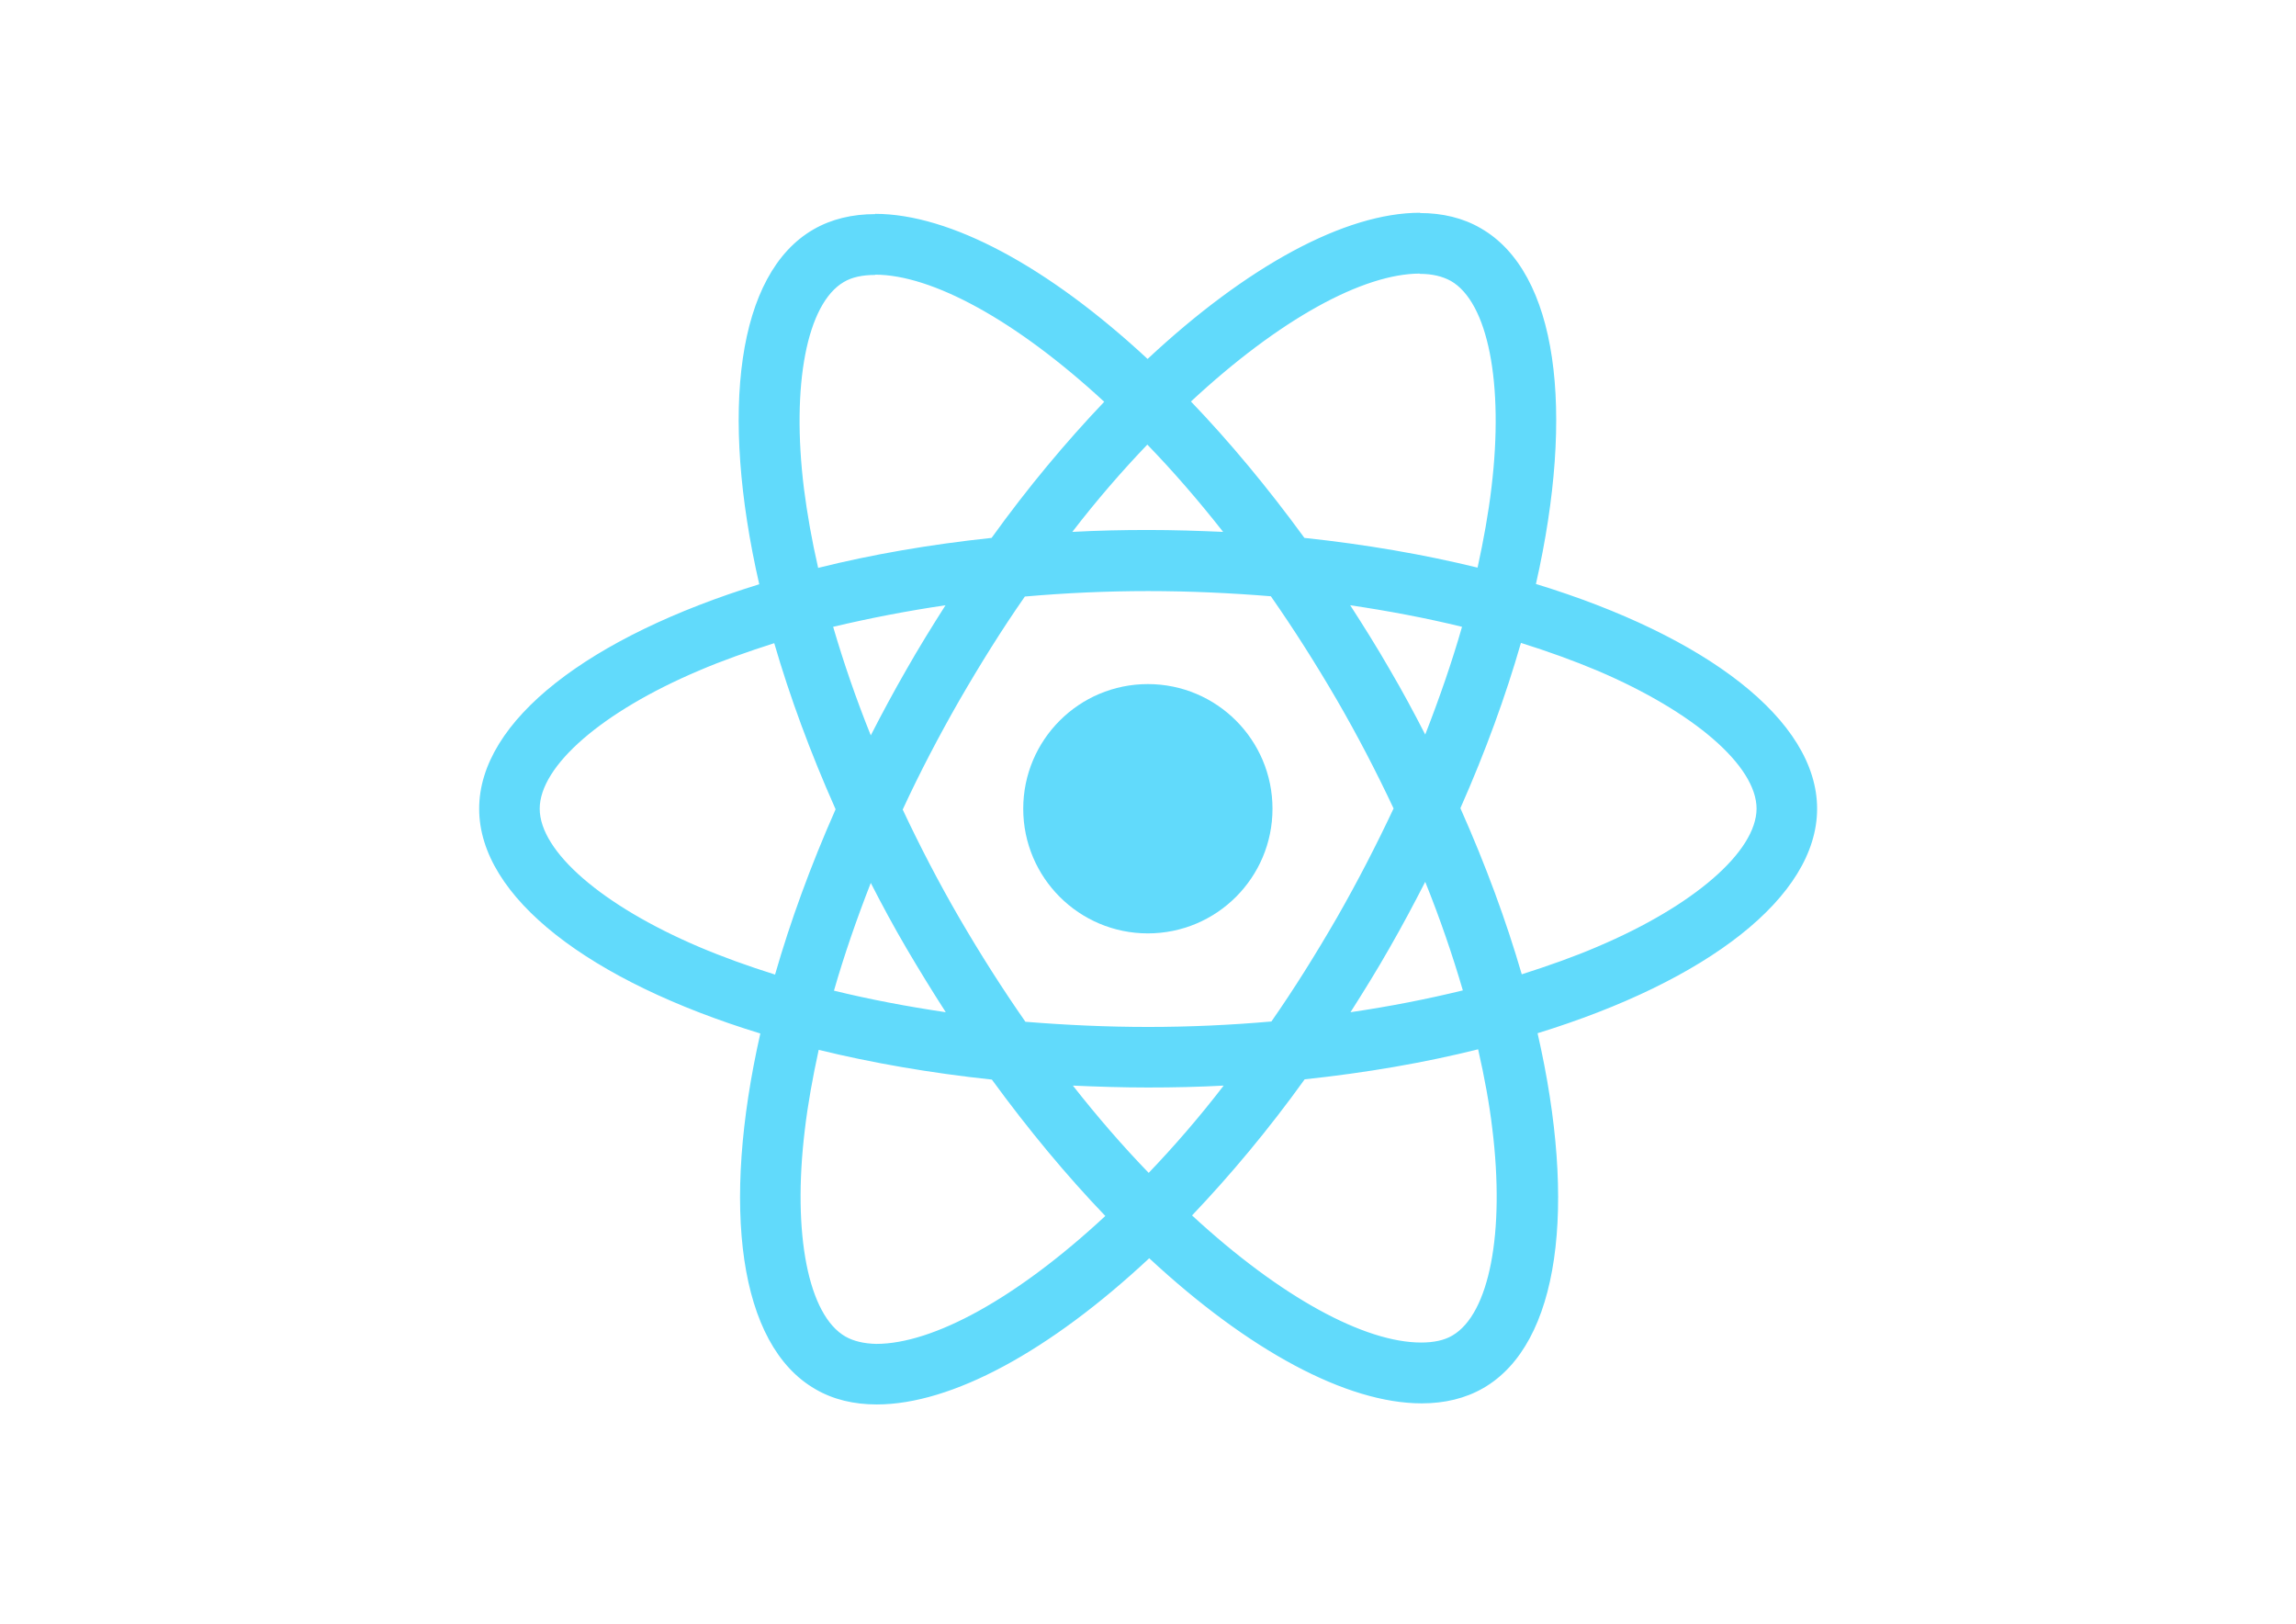
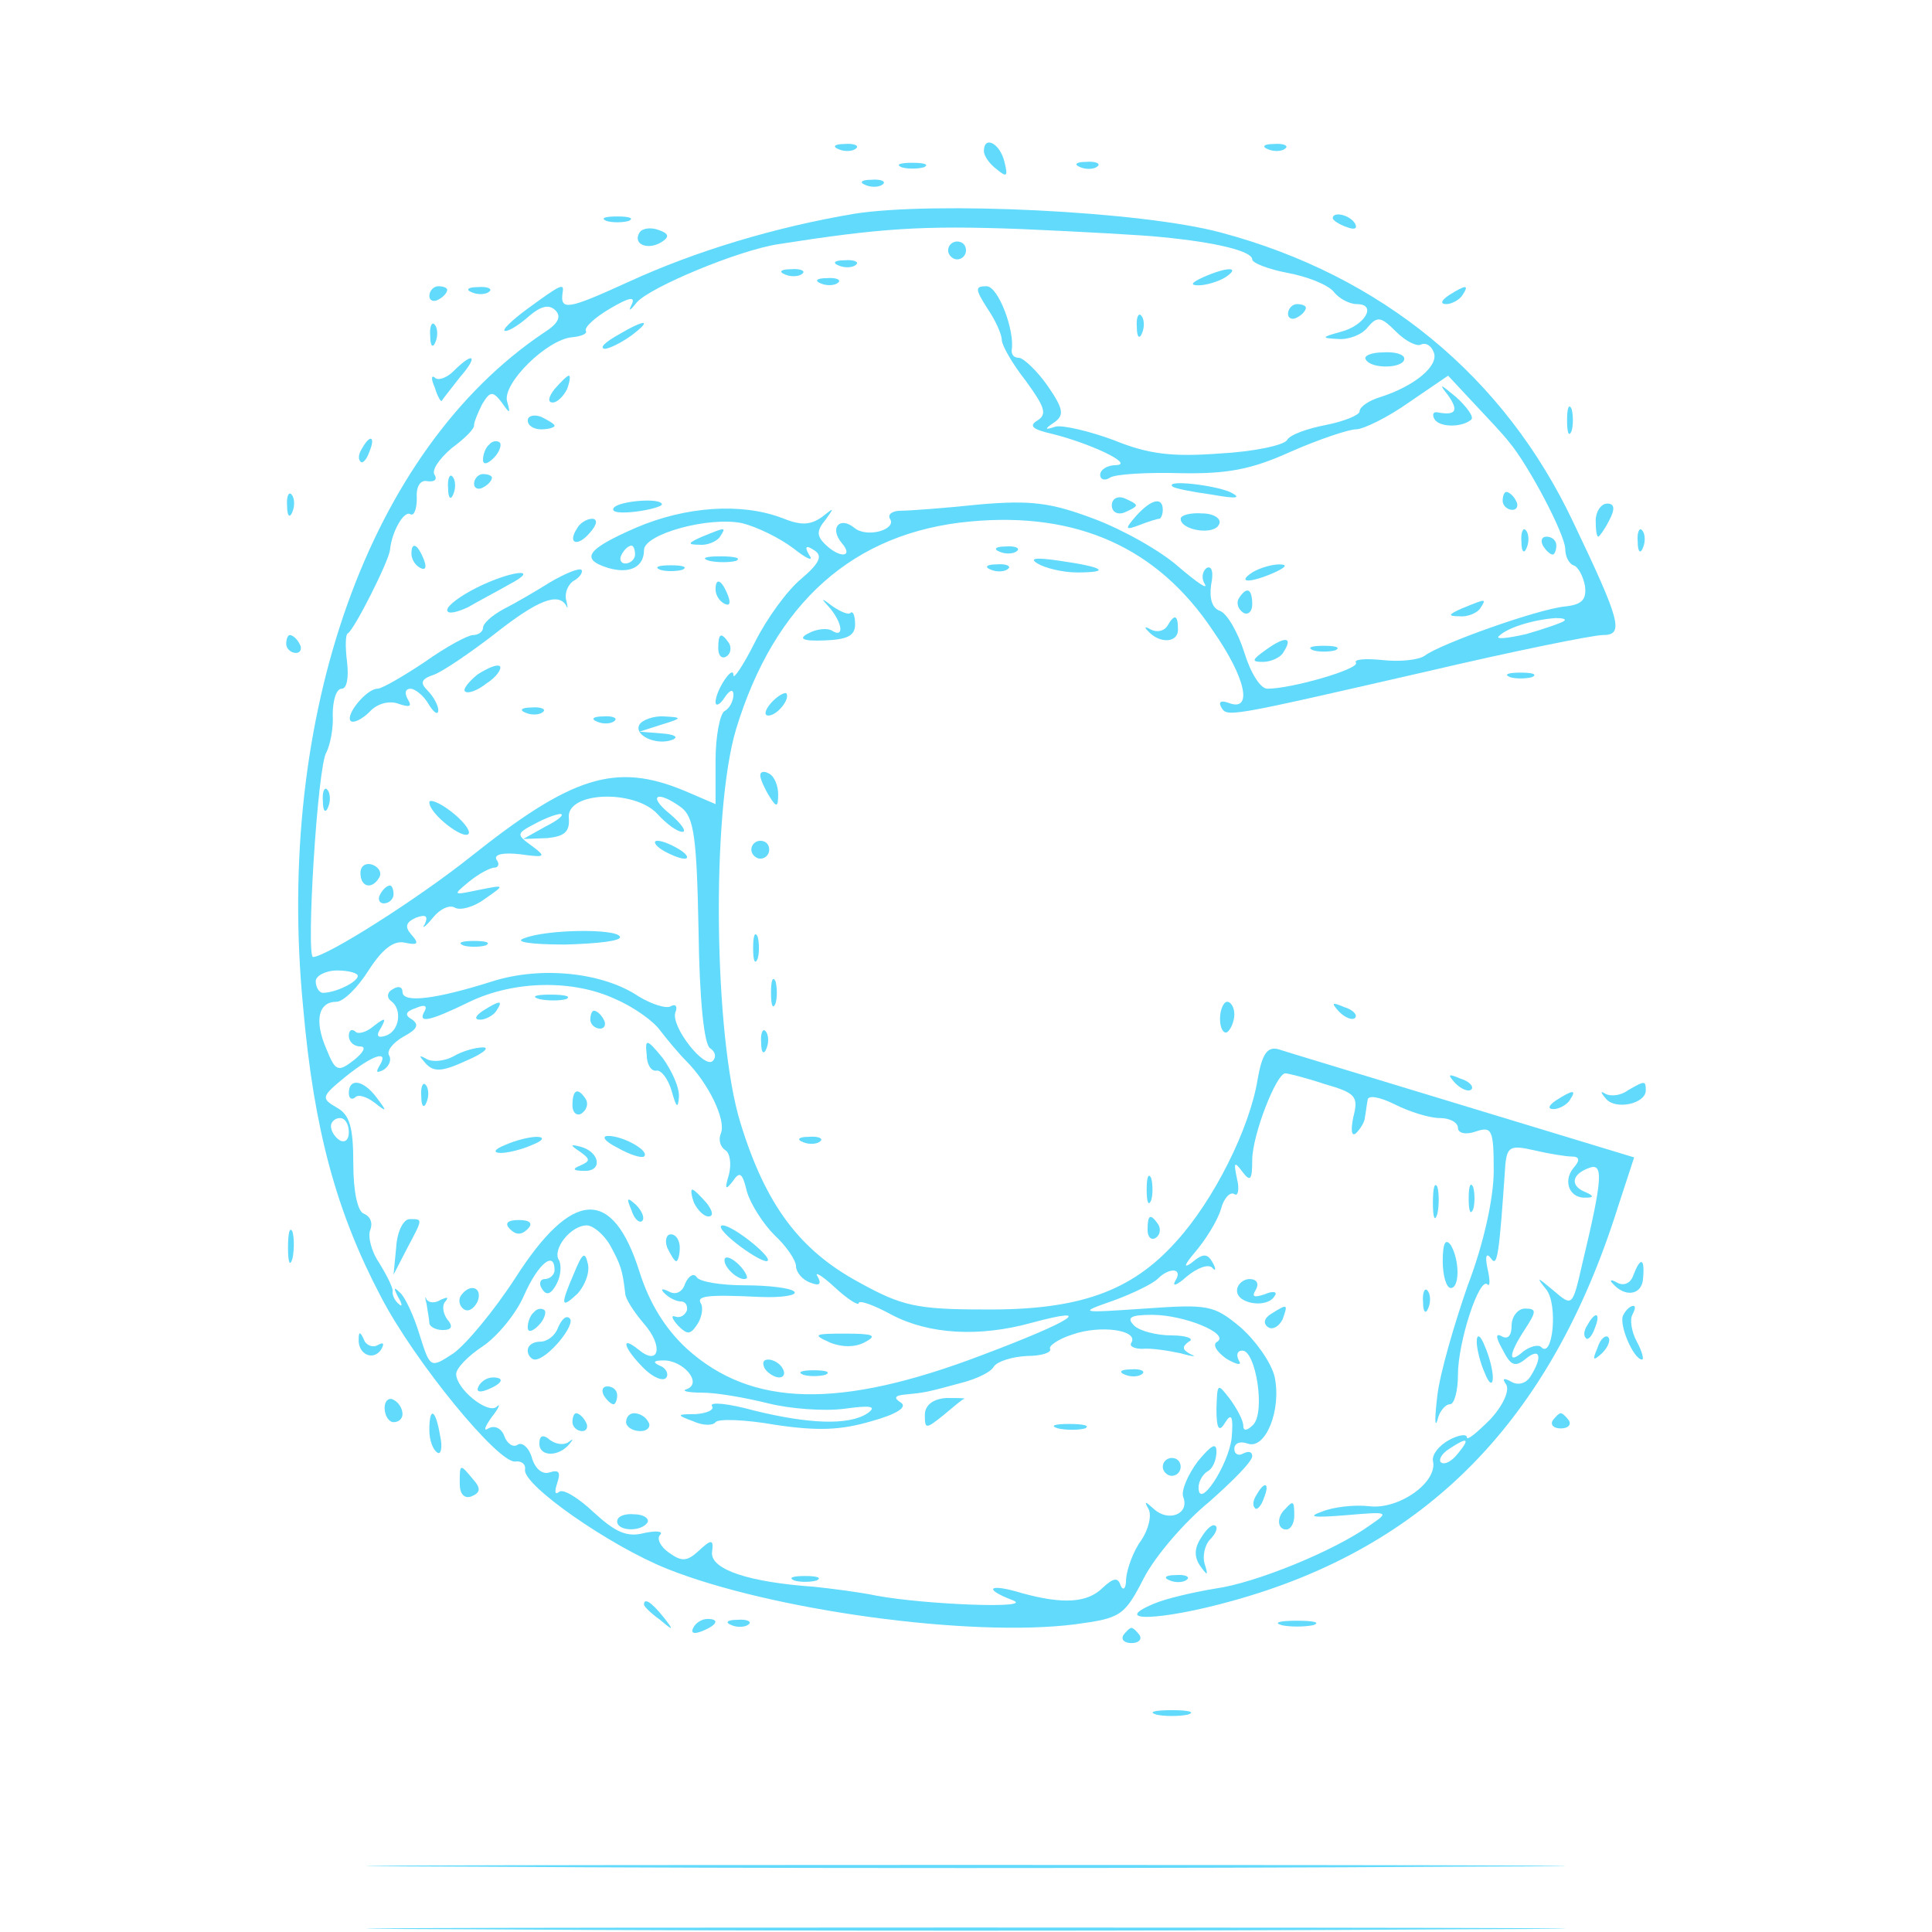
- <svg xmlns="http://www.w3.org/2000/svg" viewBox="0 0 841.9 595.3">
-   <g fill="#61DAFB">
-     <path d="M666.3 296.5c0-32.5-40.7-63.3-103.1-82.4 14.4-63.6 8-114.2-20.2-130.4-6.5-3.8-14.1-5.6-22.4-5.6v22.3c4.6 0 8.3.9 11.4 2.6 13.6 7.8 19.5 37.5 14.9 75.7-1.1 9.4-2.9 19.3-5.1 29.4-19.6-4.8-41-8.5-63.5-10.9-13.5-18.5-27.5-35.3-41.6-50 32.6-30.3 63.2-46.9 84-46.9V78c-27.5 0-63.5 19.6-99.9 53.6-36.4-33.8-72.4-53.2-99.9-53.2v22.3c20.7 0 51.4 16.5 84 46.6-14 14.7-28 31.4-41.3 49.9-22.6 2.4-44 6.1-63.6 11-2.3-10-4-19.7-5.2-29-4.7-38.2 1.1-67.9 14.6-75.8 3-1.8 6.9-2.6 11.5-2.6V78.5c-8.4 0-16 1.8-22.6 5.6-28.1 16.2-34.4 66.7-19.9 130.1-62.2 19.2-102.7 49.9-102.7 82.3 0 32.5 40.7 63.3 103.1 82.4-14.4 63.6-8 114.2 20.2 130.4 6.5 3.8 14.1 5.6 22.5 5.6 27.5 0 63.5-19.6 99.9-53.6 36.4 33.8 72.4 53.2 99.9 53.2 8.4 0 16-1.8 22.6-5.6 28.1-16.2 34.4-66.7 19.9-130.1 62-19.1 102.5-49.9 102.5-82.3zm-130.2-66.7c-3.7 12.9-8.3 26.2-13.5 39.5-4.1-8-8.4-16-13.1-24-4.6-8-9.5-15.8-14.4-23.4 14.2 2.1 27.9 4.7 41 7.9zm-45.8 106.5c-7.8 13.5-15.8 26.3-24.1 38.2-14.9 1.3-30 2-45.2 2-15.1 0-30.2-.7-45-1.9-8.3-11.9-16.4-24.6-24.2-38-7.6-13.1-14.5-26.4-20.8-39.8 6.2-13.4 13.2-26.8 20.7-39.9 7.8-13.5 15.8-26.3 24.1-38.2 14.9-1.3 30-2 45.2-2 15.1 0 30.2.7 45 1.9 8.3 11.9 16.4 24.6 24.2 38 7.6 13.1 14.5 26.4 20.8 39.8-6.3 13.4-13.2 26.8-20.7 39.9zm32.3-13c5.4 13.4 10 26.8 13.8 39.8-13.1 3.2-26.9 5.9-41.2 8 4.9-7.7 9.8-15.6 14.4-23.7 4.6-8 8.9-16.1 13-24.1zM421.2 430c-9.3-9.6-18.6-20.3-27.8-32 9 .4 18.2.7 27.5.7 9.4 0 18.7-.2 27.8-.7-9 11.7-18.3 22.4-27.5 32zm-74.4-58.9c-14.2-2.1-27.9-4.7-41-7.9 3.7-12.9 8.3-26.2 13.5-39.5 4.1 8 8.4 16 13.1 24 4.7 8 9.5 15.8 14.4 23.4zM420.7 163c9.3 9.6 18.6 20.3 27.8 32-9-.4-18.2-.7-27.5-.7-9.4 0-18.7.2-27.8.7 9-11.7 18.3-22.4 27.5-32zm-74 58.9c-4.9 7.7-9.8 15.6-14.4 23.7-4.6 8-8.9 16-13 24-5.4-13.4-10-26.8-13.8-39.8 13.1-3.1 26.9-5.8 41.2-7.9zm-90.5 125.2c-35.4-15.1-58.3-34.9-58.3-50.6 0-15.7 22.9-35.6 58.3-50.6 8.6-3.7 18-7 27.7-10.1 5.7 19.6 13.2 40 22.5 60.9-9.2 20.8-16.6 41.1-22.2 60.6-9.9-3.1-19.3-6.5-28-10.2zM310 490c-13.6-7.8-19.5-37.5-14.9-75.7 1.1-9.4 2.9-19.3 5.1-29.4 19.6 4.8 41 8.5 63.5 10.9 13.5 18.5 27.5 35.3 41.6 50-32.6 30.3-63.2 46.9-84 46.9-4.5-.1-8.3-1-11.3-2.7zm237.2-76.2c4.7 38.2-1.1 67.9-14.6 75.8-3 1.8-6.9 2.6-11.5 2.6-20.7 0-51.4-16.5-84-46.6 14-14.7 28-31.4 41.3-49.9 22.6-2.4 44-6.1 63.6-11 2.3 10.1 4.1 19.8 5.2 29.1zm38.5-66.7c-8.6 3.7-18 7-27.7 10.1-5.7-19.6-13.2-40-22.5-60.9 9.2-20.8 16.6-41.1 22.2-60.6 9.9 3.1 19.3 6.5 28.1 10.2 35.4 15.1 58.3 34.9 58.3 50.6-.1 15.7-23 35.6-58.4 50.6zM320.8 78.4z" />
-     <circle cx="420.9" cy="296.5" r="45.7" />
-     <path d="M520.5 78.1z" />
+ <svg xmlns="http://www.w3.org/2000/svg" version="1.0" width="216pt" height="216pt" viewBox="0 0 216 216" preserveAspectRatio="xMidYMid meet">
+   <g transform="translate(0,216) scale(0.1,-0.1)" fill="#61dafb" stroke="none">
+     <path d="M938 1993 c7 -3 16 -2 19 1 4 3 -2 6 -13 5 -11 0 -14 -3 -6 -6z" />
+     <path d="M1100 1991 c0 -5 6 -14 14 -20 12 -10 13 -8 9 8 -5 21 -23 30 -23 12z" />
+     <path d="M1418 1993 c7 -3 16 -2 19 1 4 3 -2 6 -13 5 -11 0 -14 -3 -6 -6z" />
+     <path d="M1008 1973 c6 -2 18 -2 25 0 6 3 1 5 -13 5 -14 0 -19 -2 -12 -5z" />
+     <path d="M1208 1973 c7 -3 16 -2 19 1 4 3 -2 6 -13 5 -11 0 -14 -3 -6 -6z" />
+     <path d="M968 1953 c7 -3 16 -2 19 1 4 3 -2 6 -13 5 -11 0 -14 -3 -6 -6z" />
+     <path d="M955 1921 c-89 -15 -178 -42 -252 -76 -68 -31 -77 -33 -74 -12 2 11 -2 9 -39 -18 -19 -14 -30 -25 -25 -25 5 0 17 8 27 17 13 11 22 13 29 6 7 -7 3 -15 -13 -25 -195 -131 -301 -427 -269 -755 12 -136 37 -228 87 -323 38 -73 131 -186 150 -184 7 1 12 -3 11 -9 -3 -17 94 -85 159 -111 115 -46 338 -77 456 -62 51 7 55 9 77 52 13 25 46 63 73 85 26 23 48 45 48 51 0 5 -4 6 -10 3 -5 -3 -10 -1 -10 5 0 7 7 9 15 6 20 -7 38 38 30 75 -4 16 -21 40 -38 55 -30 25 -36 26 -107 21 -74 -5 -75 -5 -35 9 22 8 44 19 49 24 14 14 29 12 20 -2 -4 -7 2 -5 13 5 11 9 23 14 28 10 4 -5 5 -2 1 5 -6 11 -11 11 -24 0 -10 -7 -7 -1 4 12 12 14 25 35 29 48 3 12 10 20 15 17 4 -3 6 5 3 17 -4 19 -3 20 6 8 9 -12 11 -9 11 13 0 28 27 97 37 97 3 0 23 -5 44 -12 35 -10 38 -14 32 -37 -3 -15 -2 -22 3 -18 5 5 10 13 10 18 1 5 2 14 3 19 0 6 13 4 31 -5 16 -8 38 -15 50 -15 11 0 20 -5 20 -11 0 -6 9 -8 20 -4 18 6 20 2 20 -44 0 -30 -11 -81 -29 -128 -15 -43 -31 -98 -34 -123 -3 -25 -3 -37 0 -28 2 10 9 18 14 18 5 0 9 15 9 33 0 37 24 110 33 101 3 -3 3 5 0 18 -3 14 -1 18 4 11 7 -10 9 2 16 105 2 20 6 22 32 16 17 -4 36 -7 42 -7 9 0 10 -4 2 -13 -12 -15 -4 -34 14 -33 9 0 9 2 0 6 -18 7 -16 20 3 27 17 7 16 -11 -7 -107 -11 -48 -11 -48 -32 -30 -19 16 -20 16 -8 1 13 -17 7 -78 -6 -64 -3 3 -12 1 -20 -5 -17 -15 -17 -4 2 25 13 20 13 23 0 23 -8 0 -15 -9 -15 -19 0 -11 -4 -16 -11 -12 -7 4 -7 -1 1 -15 9 -18 14 -20 26 -10 16 13 19 2 5 -20 -5 -8 -14 -10 -21 -6 -9 5 -11 4 -6 -3 4 -7 -4 -24 -18 -39 -15 -15 -26 -24 -26 -20 0 4 -9 3 -20 -3 -11 -6 -19 -16 -18 -23 6 -24 -38 -55 -71 -51 -17 2 -41 -1 -53 -6 -17 -6 -10 -7 27 -4 47 4 49 4 27 -11 -40 -29 -129 -65 -173 -71 -24 -4 -55 -11 -69 -17 -50 -21 8 -19 87 3 218 60 357 202 432 441 l18 55 -191 58 c-105 32 -198 60 -207 63 -12 3 -18 -5 -23 -34 -9 -55 -49 -135 -91 -181 -50 -56 -109 -77 -215 -76 -75 0 -92 4 -139 30 -67 36 -105 87 -133 178 -30 96 -33 348 -5 441 43 141 131 220 262 232 119 11 209 -29 271 -122 37 -53 45 -91 18 -81 -8 3 -12 2 -9 -4 7 -12 2 -13 229 39 98 23 187 41 198 41 24 0 20 15 -33 126 -77 163 -214 276 -394 324 -89 24 -321 35 -410 21z m343 -26 c63 -6 102 -16 102 -25 0 -4 18 -11 39 -15 22 -4 45 -13 52 -21 6 -8 18 -14 26 -14 23 0 9 -24 -18 -31 -22 -6 -22 -7 -3 -8 12 -1 27 5 33 13 11 13 15 12 32 -5 11 -11 24 -17 28 -14 5 2 11 -1 14 -9 6 -15 -22 -38 -60 -50 -13 -4 -23 -11 -23 -16 0 -4 -17 -11 -37 -15 -21 -4 -41 -11 -44 -17 -4 -6 -38 -13 -75 -15 -53 -4 -80 -1 -119 15 -27 10 -57 17 -65 15 -12 -4 -13 -3 -1 5 11 8 10 15 -8 41 -12 17 -27 31 -32 31 -5 0 -8 3 -8 8 4 22 -15 72 -28 72 -13 0 -13 -3 1 -25 9 -13 16 -29 16 -35 0 -6 12 -27 27 -46 21 -29 24 -37 13 -44 -10 -6 -6 -10 16 -15 41 -10 93 -34 72 -35 -10 0 -18 -5 -18 -11 0 -5 5 -7 11 -3 6 4 42 6 78 5 53 -1 80 4 124 24 32 14 65 25 73 25 8 0 35 13 59 30 l44 30 28 -30 c15 -16 34 -36 40 -44 22 -26 63 -104 63 -120 0 -8 4 -16 9 -18 5 -1 11 -12 13 -23 2 -15 -3 -21 -22 -23 -31 -3 -140 -42 -157 -55 -7 -5 -28 -7 -47 -5 -19 2 -33 1 -30 -3 4 -7 -72 -29 -99 -29 -8 0 -19 18 -26 41 -7 22 -19 43 -27 46 -9 3 -12 14 -10 29 3 14 1 22 -5 19 -5 -4 -6 -12 -2 -18 4 -7 -9 2 -29 19 -20 18 -63 42 -95 54 -48 18 -70 21 -128 16 -38 -4 -78 -7 -88 -7 -9 0 -15 -4 -12 -9 8 -12 -26 -22 -40 -10 -16 13 -28 0 -14 -17 14 -16 -2 -18 -19 -1 -9 9 -9 15 1 27 10 14 10 14 -4 3 -13 -9 -23 -10 -45 -1 -45 17 -107 13 -163 -11 -55 -24 -63 -35 -31 -45 24 -7 40 1 40 20 0 18 73 38 110 30 16 -4 41 -16 57 -28 15 -12 23 -15 18 -8 -6 10 -4 12 5 6 10 -6 7 -14 -14 -32 -16 -13 -39 -45 -52 -71 -13 -26 -24 -42 -24 -37 0 13 -20 -17 -20 -30 0 -5 5 -3 10 5 6 9 10 10 10 3 0 -6 -4 -15 -10 -18 -5 -3 -10 -28 -10 -55 l0 -49 -35 15 c-77 32 -126 16 -239 -74 -59 -47 -160 -111 -176 -112 -8 0 5 215 15 229 4 8 8 27 7 42 0 16 4 29 10 29 6 0 8 13 6 30 -2 16 -2 31 1 32 7 4 45 79 47 93 2 21 16 45 23 40 4 -2 7 6 7 18 -1 13 4 21 12 19 8 -1 11 2 8 7 -4 5 5 18 19 30 15 11 26 22 25 26 0 3 4 13 9 23 9 15 12 15 22 2 9 -13 10 -13 6 1 -6 20 45 70 73 72 10 1 17 4 15 7 -2 4 10 15 27 25 22 13 29 14 24 4 -4 -8 -1 -6 6 3 15 17 113 58 158 65 115 18 161 21 270 17 69 -3 140 -7 158 -9z m-588 -355 c0 -5 -5 -10 -11 -10 -5 0 -7 5 -4 10 3 6 8 10 11 10 2 0 4 -4 4 -10z m1039 -74 c-2 -2 -22 -9 -43 -15 -22 -5 -35 -6 -30 -2 9 9 37 18 63 20 8 0 12 -1 10 -3z m-1014 -216 c10 -11 22 -20 28 -20 5 0 -1 9 -14 20 -26 21 -14 27 13 7 14 -11 17 -34 19 -138 1 -75 6 -127 13 -131 6 -4 7 -10 3 -14 -9 -10 -47 38 -42 54 3 7 0 10 -5 7 -5 -3 -21 2 -36 11 -40 27 -109 34 -163 17 -63 -20 -101 -25 -101 -12 0 6 -5 7 -11 3 -6 -3 -7 -9 -2 -13 13 -9 10 -34 -6 -39 -9 -3 -11 0 -5 9 6 11 5 12 -8 2 -8 -7 -18 -10 -21 -6 -4 3 -7 1 -7 -5 0 -7 6 -12 13 -12 7 0 3 -7 -7 -15 -18 -14 -21 -13 -31 12 -14 32 -9 53 11 53 8 0 24 16 36 35 16 25 29 34 41 31 14 -3 16 -1 7 9 -8 9 -6 14 5 19 11 4 14 2 10 -7 -4 -6 0 -4 9 7 8 10 19 15 25 11 6 -3 21 1 33 10 23 16 23 16 -7 10 -29 -6 -29 -6 -11 9 11 9 24 16 29 16 4 0 6 4 2 9 -3 6 8 8 26 6 29 -4 30 -3 14 9 -18 13 -18 14 3 25 11 6 24 11 29 11 4 -1 -3 -7 -17 -14 l-25 -14 27 1 c19 2 25 7 24 22 -4 30 73 33 99 5z m-335 -181 c0 -7 -25 -19 -39 -19 -4 0 -8 6 -8 13 0 6 11 12 24 12 13 0 23 -3 23 -6z m288 -26 c21 -9 43 -25 50 -35 7 -9 20 -25 29 -34 25 -25 45 -66 39 -81 -3 -7 -1 -15 5 -19 5 -3 7 -15 4 -27 -5 -17 -4 -18 4 -8 8 12 11 10 16 -11 4 -14 18 -36 31 -49 13 -12 24 -28 24 -35 0 -6 7 -15 16 -18 10 -4 13 -2 8 7 -4 6 5 1 19 -12 15 -14 27 -21 27 -18 0 4 17 -2 37 -13 42 -22 98 -25 156 -9 74 20 46 2 -55 -36 -160 -61 -258 -58 -330 7 -24 22 -42 51 -53 86 -30 95 -75 93 -139 -7 -24 -37 -55 -74 -69 -84 -26 -17 -26 -17 -38 21 -6 20 -16 42 -22 47 -7 7 -7 5 -2 -5 5 -8 5 -12 1 -8 -4 3 -8 10 -7 15 0 4 -7 18 -15 31 -9 13 -13 30 -10 37 3 8 0 15 -7 18 -7 2 -12 24 -12 56 0 41 -4 55 -19 63 -17 10 -17 12 10 34 31 25 50 31 38 12 -4 -7 -3 -8 5 -4 6 4 9 11 6 16 -3 5 4 14 16 21 15 8 18 13 10 19 -9 5 -8 9 4 13 9 4 13 3 10 -3 -9 -15 5 -12 50 10 50 24 116 25 163 3z m-298 -149 c0 -8 -4 -12 -10 -9 -5 3 -10 10 -10 16 0 5 5 9 10 9 6 0 10 -7 10 -16z m292 -126 c12 -22 14 -28 17 -54 0 -6 10 -21 21 -34 22 -25 17 -48 -6 -29 -21 17 -17 2 6 -21 10 -10 22 -15 25 -10 3 4 -1 11 -7 13 -9 4 -7 6 3 6 22 1 45 -25 27 -32 -7 -2 1 -4 17 -4 17 0 50 -6 74 -12 24 -6 62 -9 85 -6 29 4 37 3 26 -5 -21 -14 -66 -12 -127 3 -29 8 -50 10 -47 5 3 -4 -5 -8 -18 -9 -22 0 -22 -1 -3 -8 11 -5 22 -5 25 -1 3 4 33 3 67 -3 47 -7 73 -6 107 4 29 8 41 16 33 21 -8 5 -7 8 6 9 20 2 22 2 62 13 16 4 33 12 36 18 4 6 20 11 37 12 17 0 28 4 26 8 -2 3 9 11 25 16 31 11 74 5 66 -9 -3 -4 3 -7 12 -7 10 1 29 -2 43 -5 14 -4 19 -4 11 -1 -9 5 -10 8 -2 14 7 3 -2 7 -19 7 -17 0 -36 5 -42 11 -9 9 -4 12 20 12 36 0 87 -21 73 -30 -6 -3 -1 -11 10 -19 12 -7 18 -8 14 -2 -3 6 -2 11 4 11 15 0 26 -69 12 -83 -7 -7 -11 -7 -11 -1 0 6 -7 19 -15 30 -14 18 -14 18 -15 -11 0 -23 3 -27 10 -15 7 11 9 6 7 -18 -4 -31 -37 -81 -37 -55 0 7 5 15 10 18 6 3 10 13 10 22 0 11 -6 7 -21 -11 -11 -15 -19 -33 -16 -40 7 -19 -17 -28 -33 -13 -10 9 -11 9 -6 0 4 -7 0 -23 -8 -35 -9 -12 -16 -32 -17 -43 0 -11 -3 -14 -6 -8 -3 10 -8 9 -20 -2 -17 -17 -44 -19 -91 -6 -36 11 -44 5 -10 -8 27 -10 -98 -5 -152 5 -19 4 -51 8 -70 10 -72 5 -115 19 -114 38 2 15 0 16 -15 2 -13 -12 -19 -12 -33 -2 -10 7 -14 16 -10 20 4 4 -4 5 -18 2 -19 -5 -32 1 -56 23 -18 17 -35 27 -39 23 -5 -4 -5 1 -2 10 4 12 2 15 -8 12 -8 -3 -16 3 -20 15 -3 12 -11 19 -16 16 -5 -4 -12 1 -15 9 -3 9 -11 13 -18 9 -6 -4 -4 2 4 13 8 10 10 16 5 11 -10 -8 -45 20 -45 37 0 6 13 20 30 31 16 11 37 36 46 57 16 36 34 50 34 28 0 -5 -5 -10 -11 -10 -5 0 -7 -5 -3 -11 5 -8 10 -6 16 5 5 9 6 21 3 27 -8 12 13 39 31 39 7 0 19 -10 26 -22z m948 -233 c-7 -9 -15 -13 -19 -10 -3 3 1 10 9 15 21 14 24 12 10 -5z" />
+     <path d="M1060 1880 c0 -5 5 -10 10 -10 6 0 10 5 10 10 0 6 -4 10 -10 10 -5 0 -10 -4 -10 -10z" />
+     <path d="M938 1863 c7 -3 16 -2 19 1 4 3 -2 6 -13 5 -11 0 -14 -3 -6 -6z" />
+     <path d="M878 1853 c7 -3 16 -2 19 1 4 3 -2 6 -13 5 -11 0 -14 -3 -6 -6z" />
+     <path d="M1345 1850 c-13 -6 -15 -9 -5 -9 8 0 22 4 30 9 18 12 2 12 -25 0z" />
+     <path d="M918 1843 c7 -3 16 -2 19 1 4 3 -2 6 -13 5 -11 0 -14 -3 -6 -6z" />
+     <path d="M1440 1809 c0 -5 5 -7 10 -4 6 3 10 8 10 11 0 2 -4 4 -10 4 -5 0 -10 -5 -10 -11z" />
+     <path d="M1271 1794 c0 -11 3 -14 6 -6 3 7 2 16 -1 19 -3 4 -6 -2 -5 -13z" />
+     <path d="M690 1785 c-14 -8 -20 -14 -14 -15 5 0 19 7 30 15 24 18 16 19 -16 0z" />
+     <path d="M1527 1758 c6 -11 43 -10 43 1 0 5 -11 8 -24 7 -13 0 -22 -4 -19 -8z" />
+     <path d="M620 1725 c-7 -9 -8 -15 -2 -15 5 0 12 7 16 15 3 8 4 15 2 15 -2 0 -9 -7 -16 -15z" />
+     <path d="M1619 1718 c12 -17 9 -23 -12 -19 -5 1 -6 -3 -3 -8 6 -9 31 -9 41 0 3 3 -5 14 -17 25 -18 15 -20 16 -9 2z" />
+     <path d="M590 1690 c0 -6 7 -10 15 -10 8 0 15 2 15 4 0 2 -7 6 -15 10 -8 3 -15 1 -15 -4z" />
+     <path d="M547 1663 c-4 -3 -7 -11 -7 -17 0 -6 5 -5 12 2 6 6 9 14 7 17 -3 3 -9 2 -12 -2z" />
+     <path d="M501 1614 c0 -11 3 -14 6 -6 3 7 2 16 -1 19 -3 4 -6 -2 -5 -13z" />
+     <path d="M530 1619 c0 -5 5 -7 10 -4 6 3 10 8 10 11 0 2 -4 4 -10 4 -5 0 -10 -5 -10 -11z" />
+     <path d="M1311 1616 c2 -2 22 -6 44 -9 28 -5 34 -4 20 3 -19 8 -73 14 -64 6z" />
+     <path d="M1243 1595 c0 -7 6 -11 14 -8 7 3 13 6 13 8 0 2 -6 5 -13 8 -8 3 -14 -1 -14 -8z" />
+     <path d="M1680 1600 c0 -5 5 -10 11 -10 5 0 7 5 4 10 -3 6 -8 10 -11 10 -2 0 -4 -4 -4 -10z" />
+     <path d="M686 1592 c-3 -5 8 -6 25 -4 16 2 29 6 29 8 0 8 -49 4 -54 -4z" />
+     <path d="M1270 1583 c-13 -15 -12 -16 4 -10 10 4 20 7 22 7 2 0 4 5 4 10 0 15 -13 12 -30 -7z" />
+     <path d="M1320 1580 c0 -13 38 -19 43 -6 3 6 -6 12 -19 12 -13 1 -24 -2 -24 -6z" />
+     <path d="M645 1569 c-11 -17 1 -21 15 -4 8 9 8 15 2 15 -6 0 -14 -5 -17 -11z" />
+     <path d="M785 1560 c-16 -7 -17 -9 -3 -9 9 -1 20 4 23 9 7 11 7 11 -20 0z" />
+     <path d="M1701 1554 c0 -11 3 -14 6 -6 3 7 2 16 -1 19 -3 4 -6 -2 -5 -13z" />
+     <path d="M1725 1550 c3 -5 8 -10 11 -10 2 0 4 5 4 10 0 6 -5 10 -11 10 -5 0 -7 -4 -4 -10z" />
+     <path d="M460 1541 c0 -6 4 -13 10 -16 6 -3 7 1 4 9 -7 18 -14 21 -14 7z" />
+     <path d="M793 1533 c9 -2 23 -2 30 0 6 3 -1 5 -18 5 -16 0 -22 -2 -12 -5z" />
+     <path d="M615 1509 c-16 -10 -40 -24 -52 -30 -13 -7 -23 -16 -23 -21 0 -4 -5 -8 -11 -8 -6 0 -30 -13 -54 -30 -24 -16 -48 -30 -53 -30 -12 0 -36 -29 -30 -36 3 -3 13 2 21 10 9 10 23 13 33 9 12 -4 15 -3 10 5 -4 7 -3 12 3 12 5 0 15 -8 20 -17 6 -10 11 -13 11 -7 0 5 -5 15 -12 22 -9 9 -7 13 8 18 10 4 41 25 68 46 47 37 70 46 79 31 2 -5 2 -2 0 6 -2 8 2 18 9 22 7 4 10 10 8 12 -3 2 -18 -4 -35 -14z" />
+     <path d="M738 1523 c6 -2 18 -2 25 0 6 3 1 5 -13 5 -14 0 -19 -2 -12 -5z" />
+     <path d="M1400 1520 c-18 -12 -2 -12 25 0 13 6 15 9 5 9 -8 0 -22 -4 -30 -9z" />
+     <path d="M533 1503 c-18 -9 -33 -20 -33 -25 0 -5 10 -3 23 3 12 7 33 18 47 26 36 19 1 15 -37 -4z" />
+     <path d="M800 1501 c0 -6 4 -13 10 -16 6 -3 7 1 4 9 -7 18 -14 21 -14 7z" />
+     <path d="M1385 1491 c-3 -5 -1 -12 5 -16 5 -3 10 1 10 9 0 18 -6 21 -15 7z" />
+     <path d="M1635 1480 c-16 -7 -17 -9 -3 -9 9 -1 20 4 23 9 7 11 7 11 -20 0z" />
+     <path d="M803 1435 c0 -8 4 -12 9 -9 5 3 6 10 3 15 -9 13 -12 11 -12 -6z" />
+     <path d="M1416 1434 c-17 -12 -17 -14 -4 -14 9 0 20 5 23 11 11 17 2 18 -19 3z" />
+     <path d="M1468 1433 c6 -2 18 -2 25 0 6 3 1 5 -13 5 -14 0 -19 -2 -12 -5z" />
+     <path d="M534 1406 c-10 -8 -17 -17 -14 -19 3 -3 14 1 24 9 11 7 17 16 15 19 -3 3 -14 -2 -25 -9z" />
+     <path d="M588 1363 c7 -3 16 -2 19 1 4 3 -2 6 -13 5 -11 0 -14 -3 -6 -6z" />
+     <path d="M668 1353 c7 -3 16 -2 19 1 4 3 -2 6 -13 5 -11 0 -14 -3 -6 -6z" />
+     <path d="M715 1350 c-7 -12 19 -24 37 -17 7 3 2 6 -12 7 l-25 2 25 8 c23 7 23 8 3 9 -12 1 -25 -4 -28 -9z" />
+     <path d="M361 1264 c0 -11 3 -14 6 -6 3 7 2 16 -1 19 -3 4 -6 -2 -5 -13z" />
+     <path d="M480 1263 c0 -13 39 -43 44 -35 2 4 -7 15 -20 25 -13 10 -24 14 -24 10z" />
+     <path d="M403 1184 c0 -16 13 -19 21 -5 3 5 0 11 -7 14 -8 3 -14 -1 -14 -9z" />
+     <path d="M425 1160 c-3 -5 -1 -10 4 -10 6 0 11 5 11 10 0 6 -2 10 -4 10 -3 0 -8 -4 -11 -10z" />
+     <path d="M740 1210 c8 -5 20 -10 25 -10 6 0 3 5 -5 10 -8 5 -19 10 -25 10 -5 0 -3 -5 5 -10z" />
+     <path d="M586 1111 c-12 -4 7 -7 46 -7 36 1 64 4 61 9 -5 9 -82 8 -107 -2z" />
+     <path d="M518 1103 c6 -2 18 -2 25 0 6 3 1 5 -13 5 -14 0 -19 -2 -12 -5z" />
+     <path d="M603 1043 c9 -2 23 -2 30 0 6 3 -1 5 -18 5 -16 0 -22 -2 -12 -5z" />
+     <path d="M540 1030 c-9 -6 -10 -10 -3 -10 6 0 15 5 18 10 8 12 4 12 -15 0z" />
+     <path d="M660 1020 c0 -5 5 -10 11 -10 5 0 7 5 4 10 -3 6 -8 10 -11 10 -2 0 -4 -4 -4 -10z" />
+     <path d="M723 981 c0 -11 5 -19 11 -18 5 1 13 -9 17 -23 5 -18 7 -20 8 -7 1 11 -8 30 -18 44 -18 22 -20 22 -18 4z" />
+     <path d="M507 979 c-9 -5 -23 -7 -30 -3 -9 5 -9 4 -1 -5 9 -10 19 -9 45 3 19 8 27 15 19 15 -8 0 -23 -4 -33 -10z" />
+     <path d="M390 938 c0 -6 3 -8 7 -5 3 4 13 1 22 -6 14 -11 14 -10 2 6 -15 20 -31 22 -31 5z" />
+     <path d="M471 934 c0 -11 3 -14 6 -6 3 7 2 16 -1 19 -3 4 -6 -2 -5 -13z" />
+     <path d="M640 924 c0 -8 5 -12 10 -9 6 4 8 11 5 16 -9 14 -15 11 -15 -7z" />
+     <path d="M565 880 c-13 -5 -14 -9 -5 -9 8 0 24 4 35 9 13 5 14 9 5 9 -8 0 -24 -4 -35 -9z" />
+     <path d="M690 877 c14 -8 27 -12 30 -10 7 6 -23 23 -40 23 -8 0 -4 -6 10 -13z" />
+     <path d="M649 872 c11 -8 11 -10 0 -15 -10 -4 -8 -6 4 -6 21 -1 18 21 -4 27 -12 3 -12 2 0 -6z" />
+     <path d="M776 815 c4 -8 11 -15 16 -15 6 0 5 6 -2 15 -7 8 -14 15 -16 15 -2 0 -1 -7 2 -15z" />
+     <path d="M706 807 c3 -10 9 -15 12 -12 3 3 0 11 -7 18 -10 9 -11 8 -5 -6z" />
+     <path d="M443 766 l-3 -31 15 29 c18 34 18 33 3 33 -7 0 -14 -14 -15 -31z" />
+     <path d="M570 786 c7 -7 13 -7 20 0 6 6 3 10 -10 10 -13 0 -16 -4 -10 -10z" />
+     <path d="M823 770 c14 -11 29 -20 34 -20 11 1 -37 40 -49 40 -6 0 1 -9 15 -20z" />
+     <path d="M746 765 c4 -8 8 -15 10 -15 2 0 4 7 4 15 0 8 -4 15 -10 15 -5 0 -7 -7 -4 -15z" />
+     <path d="M810 751 c0 -10 19 -25 25 -20 1 2 -3 10 -11 17 -8 7 -14 8 -14 3z" />
+     <path d="M766 725 c-3 -10 -11 -13 -18 -9 -8 4 -10 3 -5 -2 5 -5 13 -9 18 -9 5 0 8 -4 7 -10 -2 -5 -7 -9 -13 -7 -5 2 -4 -2 3 -10 11 -11 14 -10 22 2 5 8 6 18 4 22 -6 9 4 11 66 8 25 -1 42 2 38 6 -4 4 -29 7 -55 7 -27 0 -51 4 -54 9 -3 5 -9 2 -13 -7z" />
+     <path d="M477 702 c1 -8 3 -17 3 -21 0 -4 7 -8 15 -8 10 0 12 4 5 12 -5 7 -6 16 -2 20 4 5 2 5 -5 2 -6 -4 -13 -4 -16 0 -2 5 -2 2 0 -5z" />
+     <path d="M515 711 c-3 -5 -1 -12 4 -15 5 -3 11 1 15 9 6 16 -9 21 -19 6z" />
+     <path d="M928 659 c15 -6 30 -5 40 1 13 7 8 9 -23 9 -35 0 -37 -1 -17 -10z" />
+     <path d="M855 630 c3 -5 11 -10 16 -10 6 0 7 5 4 10 -3 6 -11 10 -16 10 -6 0 -7 -4 -4 -10z" />
+     <path d="M898 623 c6 -2 18 -2 25 0 6 3 1 5 -13 5 -14 0 -19 -2 -12 -5z" />
+     <path d="M642 737 c-16 -37 -15 -41 4 -23 8 9 14 24 11 34 -3 13 -6 11 -15 -11z" />
+     <path d="M597 693 c-4 -3 -7 -11 -7 -17 0 -6 5 -5 12 2 6 6 9 14 7 17 -3 3 -9 2 -12 -2z" />
+     <path d="M624 676 c-3 -9 -12 -16 -20 -16 -8 0 -14 -4 -14 -10 0 -5 4 -10 8 -10 14 0 46 39 39 46 -4 4 -9 -1 -13 -10z" />
+     <path d="M1258 623 c7 -3 16 -2 19 1 4 3 -2 6 -13 5 -11 0 -14 -3 -6 -6z" />
+     <path d="M535 610 c-3 -6 1 -7 9 -4 18 7 21 14 7 14 -6 0 -13 -4 -16 -10z" />
+     <path d="M675 600 c3 -5 8 -10 11 -10 2 0 4 5 4 10 0 6 -5 10 -11 10 -5 0 -7 -4 -4 -10z" />
+     <path d="M1034 578 c0 -16 1 -16 21 0 11 9 21 18 23 18 2 1 -7 1 -20 1 -15 -1 -24 -8 -24 -19z" />
+     <path d="M640 570 c0 -5 5 -10 11 -10 5 0 7 5 4 10 -3 6 -8 10 -11 10 -2 0 -4 -4 -4 -10z" />
+     <path d="M700 570 c0 -5 7 -10 16 -10 8 0 12 5 9 10 -3 6 -10 10 -16 10 -5 0 -9 -4 -9 -10z" />
+     <path d="M1183 563 c9 -2 23 -2 30 0 6 3 -1 5 -18 5 -16 0 -22 -2 -12 -5z" />
+     <path d="M603 546 c0 -15 22 -15 34 0 4 5 4 6 -1 2 -5 -4 -14 -3 -21 2 -8 7 -12 5 -12 -4z" />
+     <path d="M1300 520 c0 -5 5 -10 10 -10 6 0 10 5 10 10 0 6 -4 10 -10 10 -5 0 -10 -4 -10 -10z" />
+     <path d="M690 459 c0 -11 27 -12 34 -1 2 4 -4 9 -15 9 -10 1 -19 -2 -19 -8z" />
+     <path d="M888 393 c6 -2 18 -2 25 0 6 3 1 5 -13 5 -14 0 -19 -2 -12 -5z" />
+     <path d="M678 1913 c6 -2 18 -2 25 0 6 3 1 5 -13 5 -14 0 -19 -2 -12 -5z" />
+     <path d="M1490 1916 c0 -2 7 -7 16 -10 8 -3 12 -2 9 4 -6 10 -25 14 -25 6z" />
+     <path d="M715 1900 c-8 -13 9 -20 24 -11 10 6 9 10 -3 14 -8 3 -18 2 -21 -3z" />
+     <path d="M480 1829 c0 -5 5 -7 10 -4 6 3 10 8 10 11 0 2 -4 4 -10 4 -5 0 -10 -5 -10 -11z" />
+     <path d="M528 1833 c7 -3 16 -2 19 1 4 3 -2 6 -13 5 -11 0 -14 -3 -6 -6z" />
+     <path d="M1620 1830 c-9 -6 -10 -10 -3 -10 6 0 15 5 18 10 8 12 4 12 -15 0z" />
+     <path d="M481 1784 c0 -11 3 -14 6 -6 3 7 2 16 -1 19 -3 4 -6 -2 -5 -13z" />
+     <path d="M507 1745 c-8 -8 -18 -11 -21 -7 -4 3 -4 -2 0 -11 3 -10 7 -17 8 -15 1 2 10 13 20 26 21 24 16 30 -7 7z" />
+     <path d="M1752 1690 c0 -14 2 -19 5 -12 2 6 2 18 0 25 -3 6 -5 1 -5 -13z" />
+     <path d="M405 1659 c-4 -6 -5 -12 -2 -15 2 -3 7 2 10 11 7 17 1 20 -8 4z" />
+     <path d="M321 1594 c0 -11 3 -14 6 -6 3 7 2 16 -1 19 -3 4 -6 -2 -5 -13z" />
+     <path d="M1784 1578 c0 -10 1 -18 3 -18 1 0 7 8 12 18 7 13 6 19 -2 19 -7 0 -13 -9 -13 -19z" />
+     <path d="M1831 1554 c0 -11 3 -14 6 -6 3 7 2 16 -1 19 -3 4 -6 -2 -5 -13z" />
+     <path d="M1118 1543 c7 -3 16 -2 19 1 4 3 -2 6 -13 5 -11 0 -14 -3 -6 -6z" />
+     <path d="M1160 1530 c8 -5 28 -10 44 -10 39 0 30 6 -19 13 -27 4 -35 3 -25 -3z" />
+     <path d="M1108 1523 c7 -3 16 -2 19 1 4 3 -2 6 -13 5 -11 0 -14 -3 -6 -6z" />
+     <path d="M928 1480 c14 -17 16 -34 2 -25 -5 3 -17 2 -26 -3 -12 -6 -7 -9 18 -8 25 1 34 5 34 18 0 9 -2 15 -5 13 -2 -3 -11 1 -20 7 -13 10 -14 10 -3 -2z" />
+     <path d="M1305 1460 c-4 -6 -12 -7 -18 -4 -7 4 -8 3 -4 -1 13 -15 34 -14 34 1 0 17 -4 18 -12 4z" />
+     <path d="M320 1440 c0 -5 5 -10 11 -10 5 0 7 5 4 10 -3 6 -8 10 -11 10 -2 0 -4 -4 -4 -10z" />
+     <path d="M1688 1403 c6 -2 18 -2 25 0 6 3 1 5 -13 5 -14 0 -19 -2 -12 -5z" />
+     <path d="M862 1374 c-7 -8 -8 -14 -3 -14 10 0 25 19 20 25 -2 1 -10 -3 -17 -11z" />
+     <path d="M850 1293 c0 -4 5 -15 10 -23 8 -13 10 -13 10 2 0 9 -4 20 -10 23 -5 3 -10 3 -10 -2z" />
+     <path d="M840 1210 c0 -5 5 -10 10 -10 6 0 10 5 10 10 0 6 -4 10 -10 10 -5 0 -10 -4 -10 -10z" />
+     <path d="M842 1100 c0 -14 2 -19 5 -12 2 6 2 18 0 25 -3 6 -5 1 -5 -13z" />
+     <path d="M862 1050 c0 -14 2 -19 5 -12 2 6 2 18 0 25 -3 6 -5 1 -5 -13z" />
+     <path d="M1364 1021 c0 -11 4 -17 8 -15 4 3 8 12 8 20 0 8 -4 14 -8 14 -4 0 -8 -9 -8 -19z" />
+     <path d="M1497 1029 c7 -7 15 -10 18 -7 3 3 -2 9 -12 12 -14 6 -15 5 -6 -5z" />
+     <path d="M851 994 c0 -11 3 -14 6 -6 3 7 2 16 -1 19 -3 4 -6 -2 -5 -13z" />
+     <path d="M1627 949 c7 -7 15 -10 18 -7 3 3 -2 9 -12 12 -14 6 -15 5 -6 -5z" />
+     <path d="M1820 941 c-8 -6 -19 -7 -25 -4 -6 4 -6 2 1 -6 11 -12 44 -5 44 10 0 11 -1 11 -20 0z" />
+     <path d="M1740 930 c-9 -6 -10 -10 -3 -10 6 0 15 5 18 10 8 12 4 12 -15 0z" />
+     <path d="M898 883 c7 -3 16 -2 19 1 4 3 -2 6 -13 5 -11 0 -14 -3 -6 -6z" />
+     <path d="M1282 830 c0 -14 2 -19 5 -12 2 6 2 18 0 25 -3 6 -5 1 -5 -13z" />
+     <path d="M1602 815 c0 -16 2 -22 5 -12 2 9 2 23 0 30 -3 6 -5 -1 -5 -18z" />
+     <path d="M1642 820 c0 -14 2 -19 5 -12 2 6 2 18 0 25 -3 6 -5 1 -5 -13z" />
+     <path d="M1283 785 c0 -8 4 -12 9 -9 5 3 6 10 3 15 -9 13 -12 11 -12 -6z" />
+     <path d="M322 765 c0 -16 2 -22 5 -12 2 9 2 23 0 30 -3 6 -5 -1 -5 -18z" />
+     <path d="M1613 750 c0 -16 4 -30 9 -30 10 0 10 31 0 48 -6 8 -9 2 -9 -18z" />
+     <path d="M1826 734 c-3 -9 -11 -12 -18 -8 -7 4 -9 3 -5 -1 14 -16 33 -13 34 6 2 23 -3 24 -11 3z" />
+     <path d="M1383 717 c0 -15 34 -20 42 -6 4 5 -2 6 -11 2 -12 -4 -15 -3 -10 5 4 7 1 12 -7 12 -7 0 -14 -6 -14 -13z" />
+     <path d="M1591 704 c0 -11 3 -14 6 -6 3 7 2 16 -1 19 -3 4 -6 -2 -5 -13z" />
+     <path d="M1421 691 c-8 -5 -9 -11 -3 -15 5 -3 12 1 16 9 6 17 6 18 -13 6z" />
+     <path d="M1815 690 c-6 -9 11 -50 21 -50 2 0 0 9 -6 20 -6 11 -8 25 -5 30 3 6 4 10 1 10 -3 0 -8 -4 -11 -10z" />
+     <path d="M1775 679 c-4 -6 -5 -12 -2 -15 2 -3 7 2 10 11 7 17 1 20 -8 4z" />
+     <path d="M401 663 c-1 -17 16 -25 25 -12 4 7 3 9 -4 5 -5 -3 -13 0 -15 6 -4 9 -6 10 -6 1z" />
+     <path d="M1651 660 c0 -8 4 -24 9 -35 5 -13 9 -14 9 -5 0 8 -4 24 -9 35 -5 13 -9 14 -9 5z" />
+     <path d="M1786 653 c-6 -14 -5 -15 5 -6 7 7 10 15 7 18 -3 3 -9 -2 -12 -12z" />
+     <path d="M430 586 c0 -9 5 -16 10 -16 6 0 10 4 10 9 0 6 -4 13 -10 16 -5 3 -10 -1 -10 -9z" />
+     <path d="M480 561 c0 -11 4 -22 9 -25 4 -3 6 6 3 19 -5 30 -12 33 -12 6z" />
+     <path d="M1736 572 c-3 -5 1 -9 9 -9 8 0 12 4 9 9 -3 4 -7 8 -9 8 -2 0 -6 -4 -9 -8z" />
+     <path d="M514 501 c0 -11 5 -17 13 -14 10 4 11 9 2 19 -15 18 -15 18 -15 -5z" />
+     <path d="M1405 489 c-4 -6 -5 -12 -2 -15 2 -3 7 2 10 11 7 17 1 20 -8 4z" />
+     <path d="M1437 473 c-10 -9 -9 -23 1 -23 5 0 9 7 9 15 0 17 -1 18 -10 8z" />
+     <path d="M1343 441 c-8 -12 -8 -22 -1 -32 8 -11 9 -11 5 2 -3 9 0 22 6 28 6 6 9 13 6 15 -3 3 -10 -3 -16 -13z" />
+     <path d="M1308 393 c7 -3 16 -2 19 1 4 3 -2 6 -13 5 -11 0 -14 -3 -6 -6z" />
+     <path d="M720 366 c0 -2 8 -10 18 -17 15 -13 16 -12 3 4 -13 16 -21 21 -21 13z" />
+     <path d="M775 340 c-3 -6 1 -7 9 -4 18 7 21 14 7 14 -6 0 -13 -4 -16 -10z" />
+     <path d="M818 343 c7 -3 16 -2 19 1 4 3 -2 6 -13 5 -11 0 -14 -3 -6 -6z" />
+     <path d="M1433 343 c9 -2 25 -2 35 0 9 3 1 5 -18 5 -19 0 -27 -2 -17 -5z" />
+     <path d="M1256 332 c-3 -5 1 -9 9 -9 8 0 12 4 9 9 -3 4 -7 8 -9 8 -2 0 -6 -4 -9 -8z" />
+     <path d="M1293 243 c9 -2 25 -2 35 0 9 3 1 5 -18 5 -19 0 -27 -2 -17 -5z" />
+     <path d="M537 73 c299 -2 787 -2 1085 0 299 1 55 2 -542 2 -597 0 -841 -1 -543 -2z" />
+     <path d="M537 3 c299 -2 787 -2 1085 0 299 1 55 2 -542 2 -597 0 -841 -1 -543 -2z" />
  </g>
</svg>
